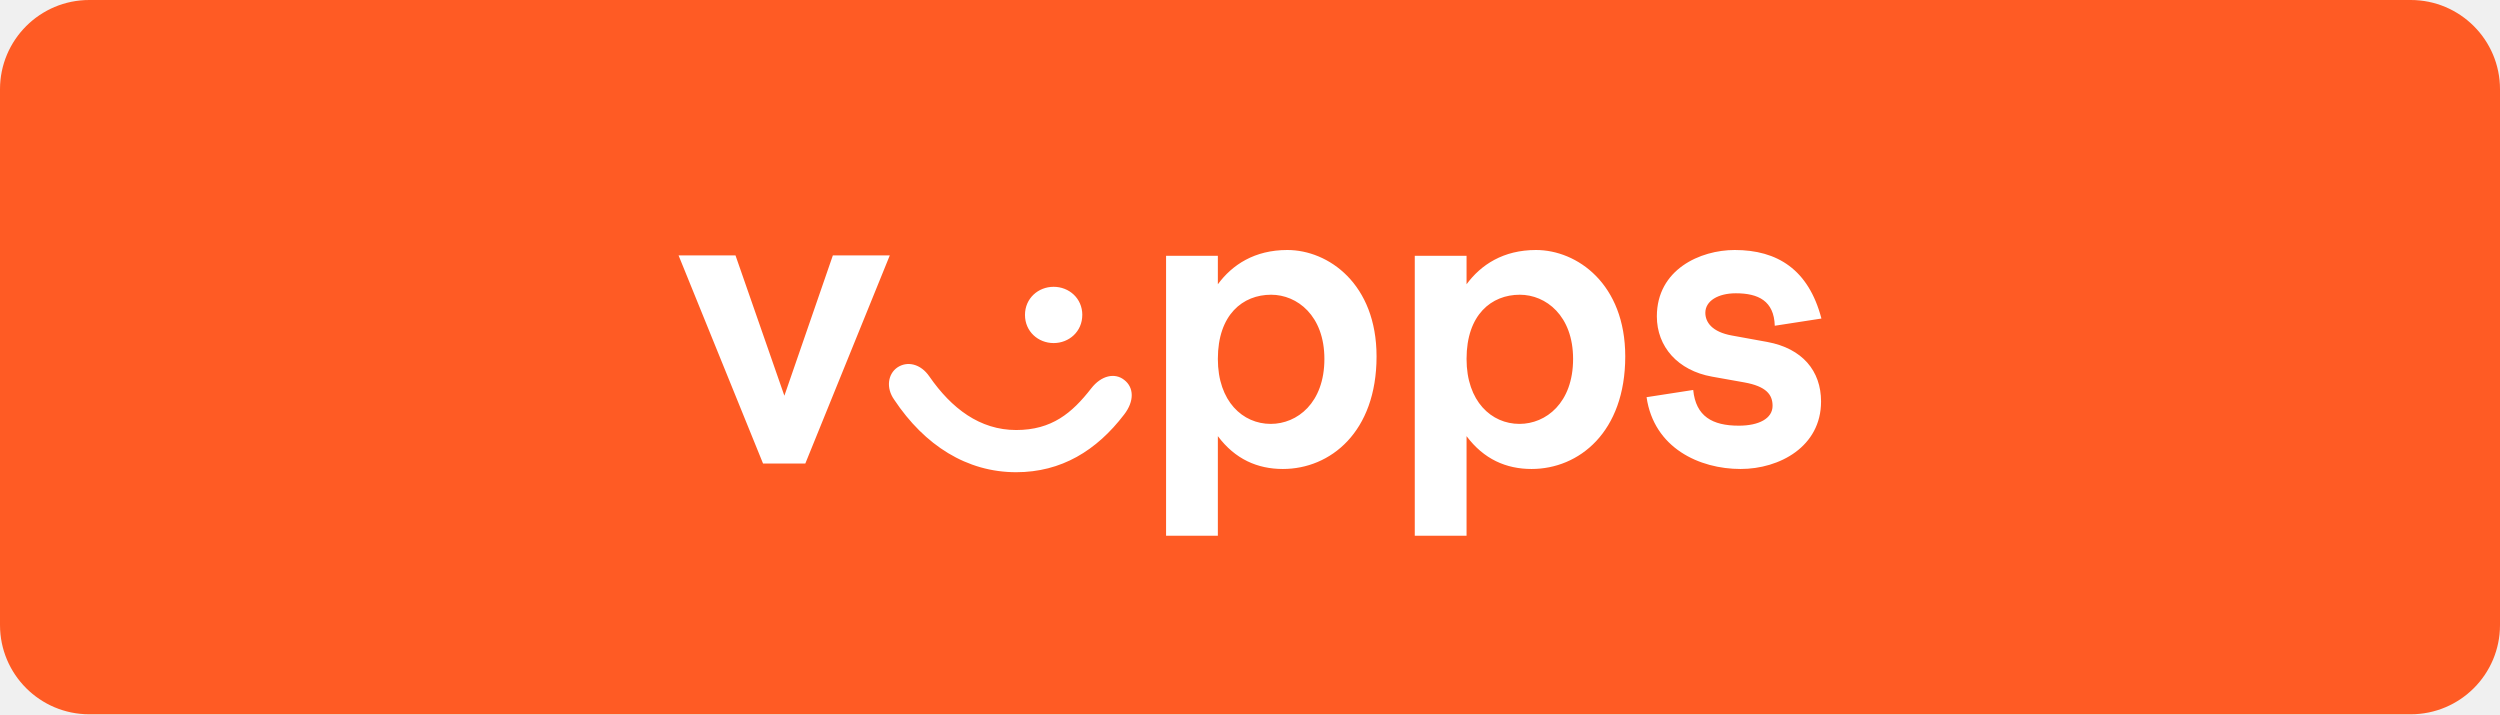
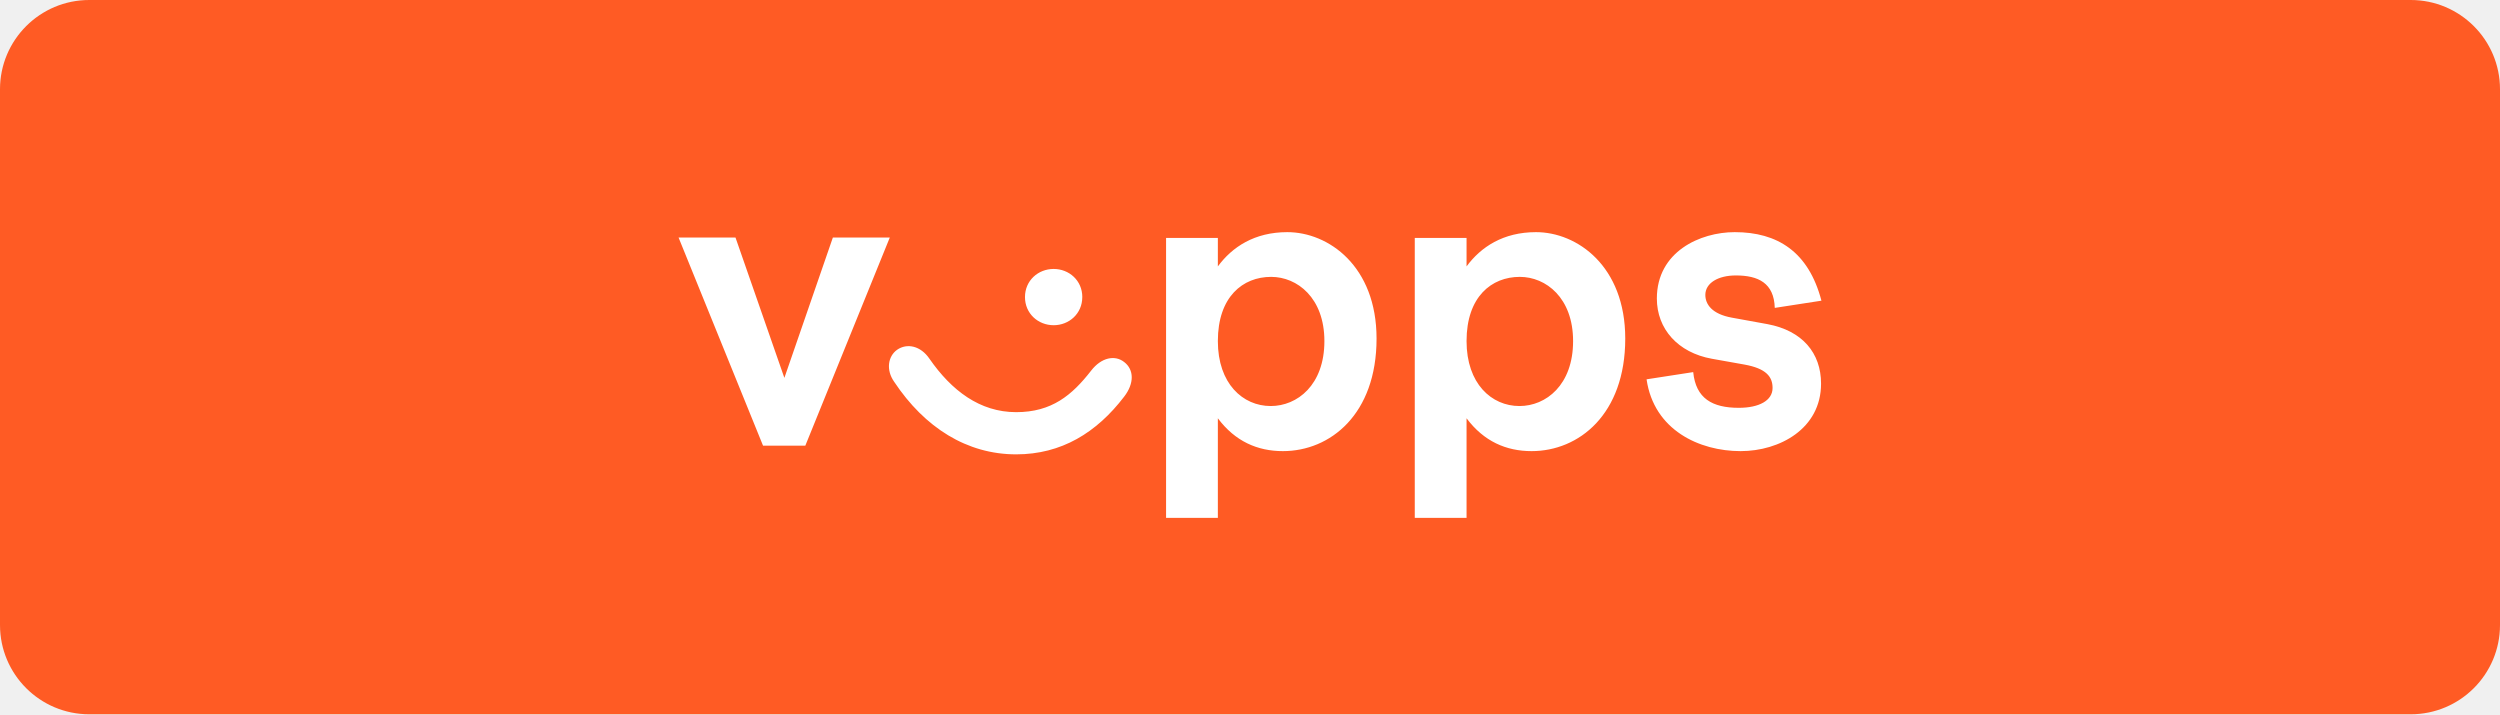
<svg xmlns="http://www.w3.org/2000/svg" width="140" height="40" viewBox="0 0 140 40" fill="none">
  <rect width="140" height="40" rx="5" fill="#FF5B24" />
-   <path fill-rule="evenodd" clip-rule="evenodd" d="M102 17.838C101.28 15.091 99.531 14 97.145 14C95.211 14 92.784 15.091 92.784 17.717C92.784 19.414 93.957 20.748 95.869 21.091L97.68 21.414C98.914 21.636 99.264 22.101 99.264 22.727C99.264 23.434 98.503 23.838 97.371 23.838C95.89 23.838 94.965 23.313 94.82 21.838L92.208 22.242C92.619 25.091 95.17 26.263 97.474 26.263C99.655 26.263 101.979 25.01 101.979 22.485C101.979 20.767 100.93 19.515 98.976 19.151L96.981 18.788C95.869 18.586 95.499 18.04 95.499 17.515C95.499 16.848 96.219 16.424 97.207 16.424C98.462 16.424 99.346 16.848 99.387 18.242L102 17.838ZM43.925 22.161L46.64 14.303H49.828L45.097 25.959H42.731L38 14.303H41.188L43.925 22.161ZM60.608 17.636C60.608 18.566 59.868 19.212 59.004 19.212C58.14 19.212 57.399 18.566 57.399 17.636C57.399 16.707 58.14 16.061 59.004 16.061C59.868 16.061 60.609 16.707 60.609 17.636H60.608ZM61.102 21.758C60.032 23.131 58.901 24.081 56.905 24.081C54.869 24.081 53.285 22.869 52.051 21.091C51.557 20.363 50.796 20.202 50.24 20.586C49.726 20.95 49.603 21.717 50.076 22.384C51.783 24.95 54.149 26.444 56.905 26.444C59.436 26.444 61.411 25.232 62.953 23.212C63.529 22.465 63.508 21.697 62.953 21.273C62.439 20.868 61.678 21.01 61.102 21.758ZM68.2 20.101C68.2 22.485 69.599 23.738 71.162 23.738C72.643 23.738 74.166 22.566 74.166 20.101C74.166 17.677 72.643 16.505 71.183 16.505C69.599 16.505 68.2 17.616 68.2 20.101ZM68.2 15.919V14.323H65.3V30H68.2V24.424C69.167 25.717 70.422 26.263 71.841 26.263C74.495 26.263 77.087 24.202 77.087 19.96C77.087 15.899 74.392 14 72.088 14C70.257 14 69.002 14.828 68.2 15.919ZM82.127 20.101C82.127 22.485 83.526 23.738 85.09 23.738C86.571 23.738 88.093 22.566 88.093 20.101C88.093 17.677 86.571 16.505 85.11 16.505C83.526 16.505 82.127 17.616 82.127 20.101H82.127ZM82.127 15.919V14.323H82.127H79.227V30H82.127V24.424C83.094 25.717 84.349 26.263 85.768 26.263C88.422 26.263 91.014 24.202 91.014 19.96C91.014 15.899 88.319 14 86.015 14C84.184 14 82.93 14.828 82.127 15.919Z" fill="white" />
+   <path fill-rule="evenodd" clip-rule="evenodd" d="M102 16.838C101.28 14.091 99.531 13 97.145 13C95.211 13 92.784 14.091 92.784 16.717C92.784 18.414 93.957 19.748 95.869 20.091L97.68 20.414C98.914 20.636 99.264 21.101 99.264 21.727C99.264 22.434 98.503 22.838 97.371 22.838C95.89 22.838 94.965 22.313 94.82 20.838L92.208 21.242C92.619 24.091 95.17 25.263 97.474 25.263C99.655 25.263 101.979 24.01 101.979 21.485C101.979 19.767 100.93 18.515 98.976 18.151L96.981 17.788C95.869 17.586 95.499 17.04 95.499 16.515C95.499 15.848 96.219 15.425 97.207 15.425C98.462 15.425 99.346 15.848 99.387 17.242L102 16.838ZM43.925 21.161L46.64 13.303H49.828L45.097 24.959H42.731L38 13.303H41.188L43.925 21.161ZM60.608 16.636C60.608 17.566 59.868 18.212 59.004 18.212C58.14 18.212 57.399 17.566 57.399 16.636C57.399 15.707 58.14 15.061 59.004 15.061C59.868 15.061 60.609 15.707 60.609 16.636H60.608ZM61.102 20.758C60.032 22.131 58.901 23.081 56.905 23.081C54.869 23.081 53.285 21.869 52.051 20.091C51.557 19.363 50.796 19.202 50.24 19.586C49.726 19.95 49.603 20.717 50.076 21.384C51.783 23.95 54.149 25.444 56.905 25.444C59.436 25.444 61.411 24.232 62.953 22.212C63.529 21.465 63.508 20.697 62.953 20.273C62.439 19.868 61.678 20.01 61.102 20.758ZM68.2 19.101C68.2 21.485 69.599 22.738 71.162 22.738C72.643 22.738 74.166 21.566 74.166 19.101C74.166 16.677 72.643 15.505 71.183 15.505C69.599 15.505 68.2 16.616 68.2 19.101ZM68.2 14.919V13.323H65.3V29H68.2V23.424C69.167 24.717 70.422 25.263 71.841 25.263C74.495 25.263 77.087 23.202 77.087 18.96C77.087 14.899 74.392 13 72.088 13C70.257 13 69.002 13.828 68.2 14.919ZM82.127 19.101C82.127 21.485 83.526 22.738 85.09 22.738C86.571 22.738 88.093 21.566 88.093 19.101C88.093 16.677 86.571 15.505 85.11 15.505C83.526 15.505 82.127 16.616 82.127 19.101H82.127ZM82.127 14.919V13.323H82.127H79.227V29H82.127V23.424C83.094 24.717 84.349 25.263 85.768 25.263C88.422 25.263 91.014 23.202 91.014 18.96C91.014 14.899 88.319 13 86.015 13C84.184 13 82.93 13.828 82.127 14.919Z" fill="white" />
</svg>
